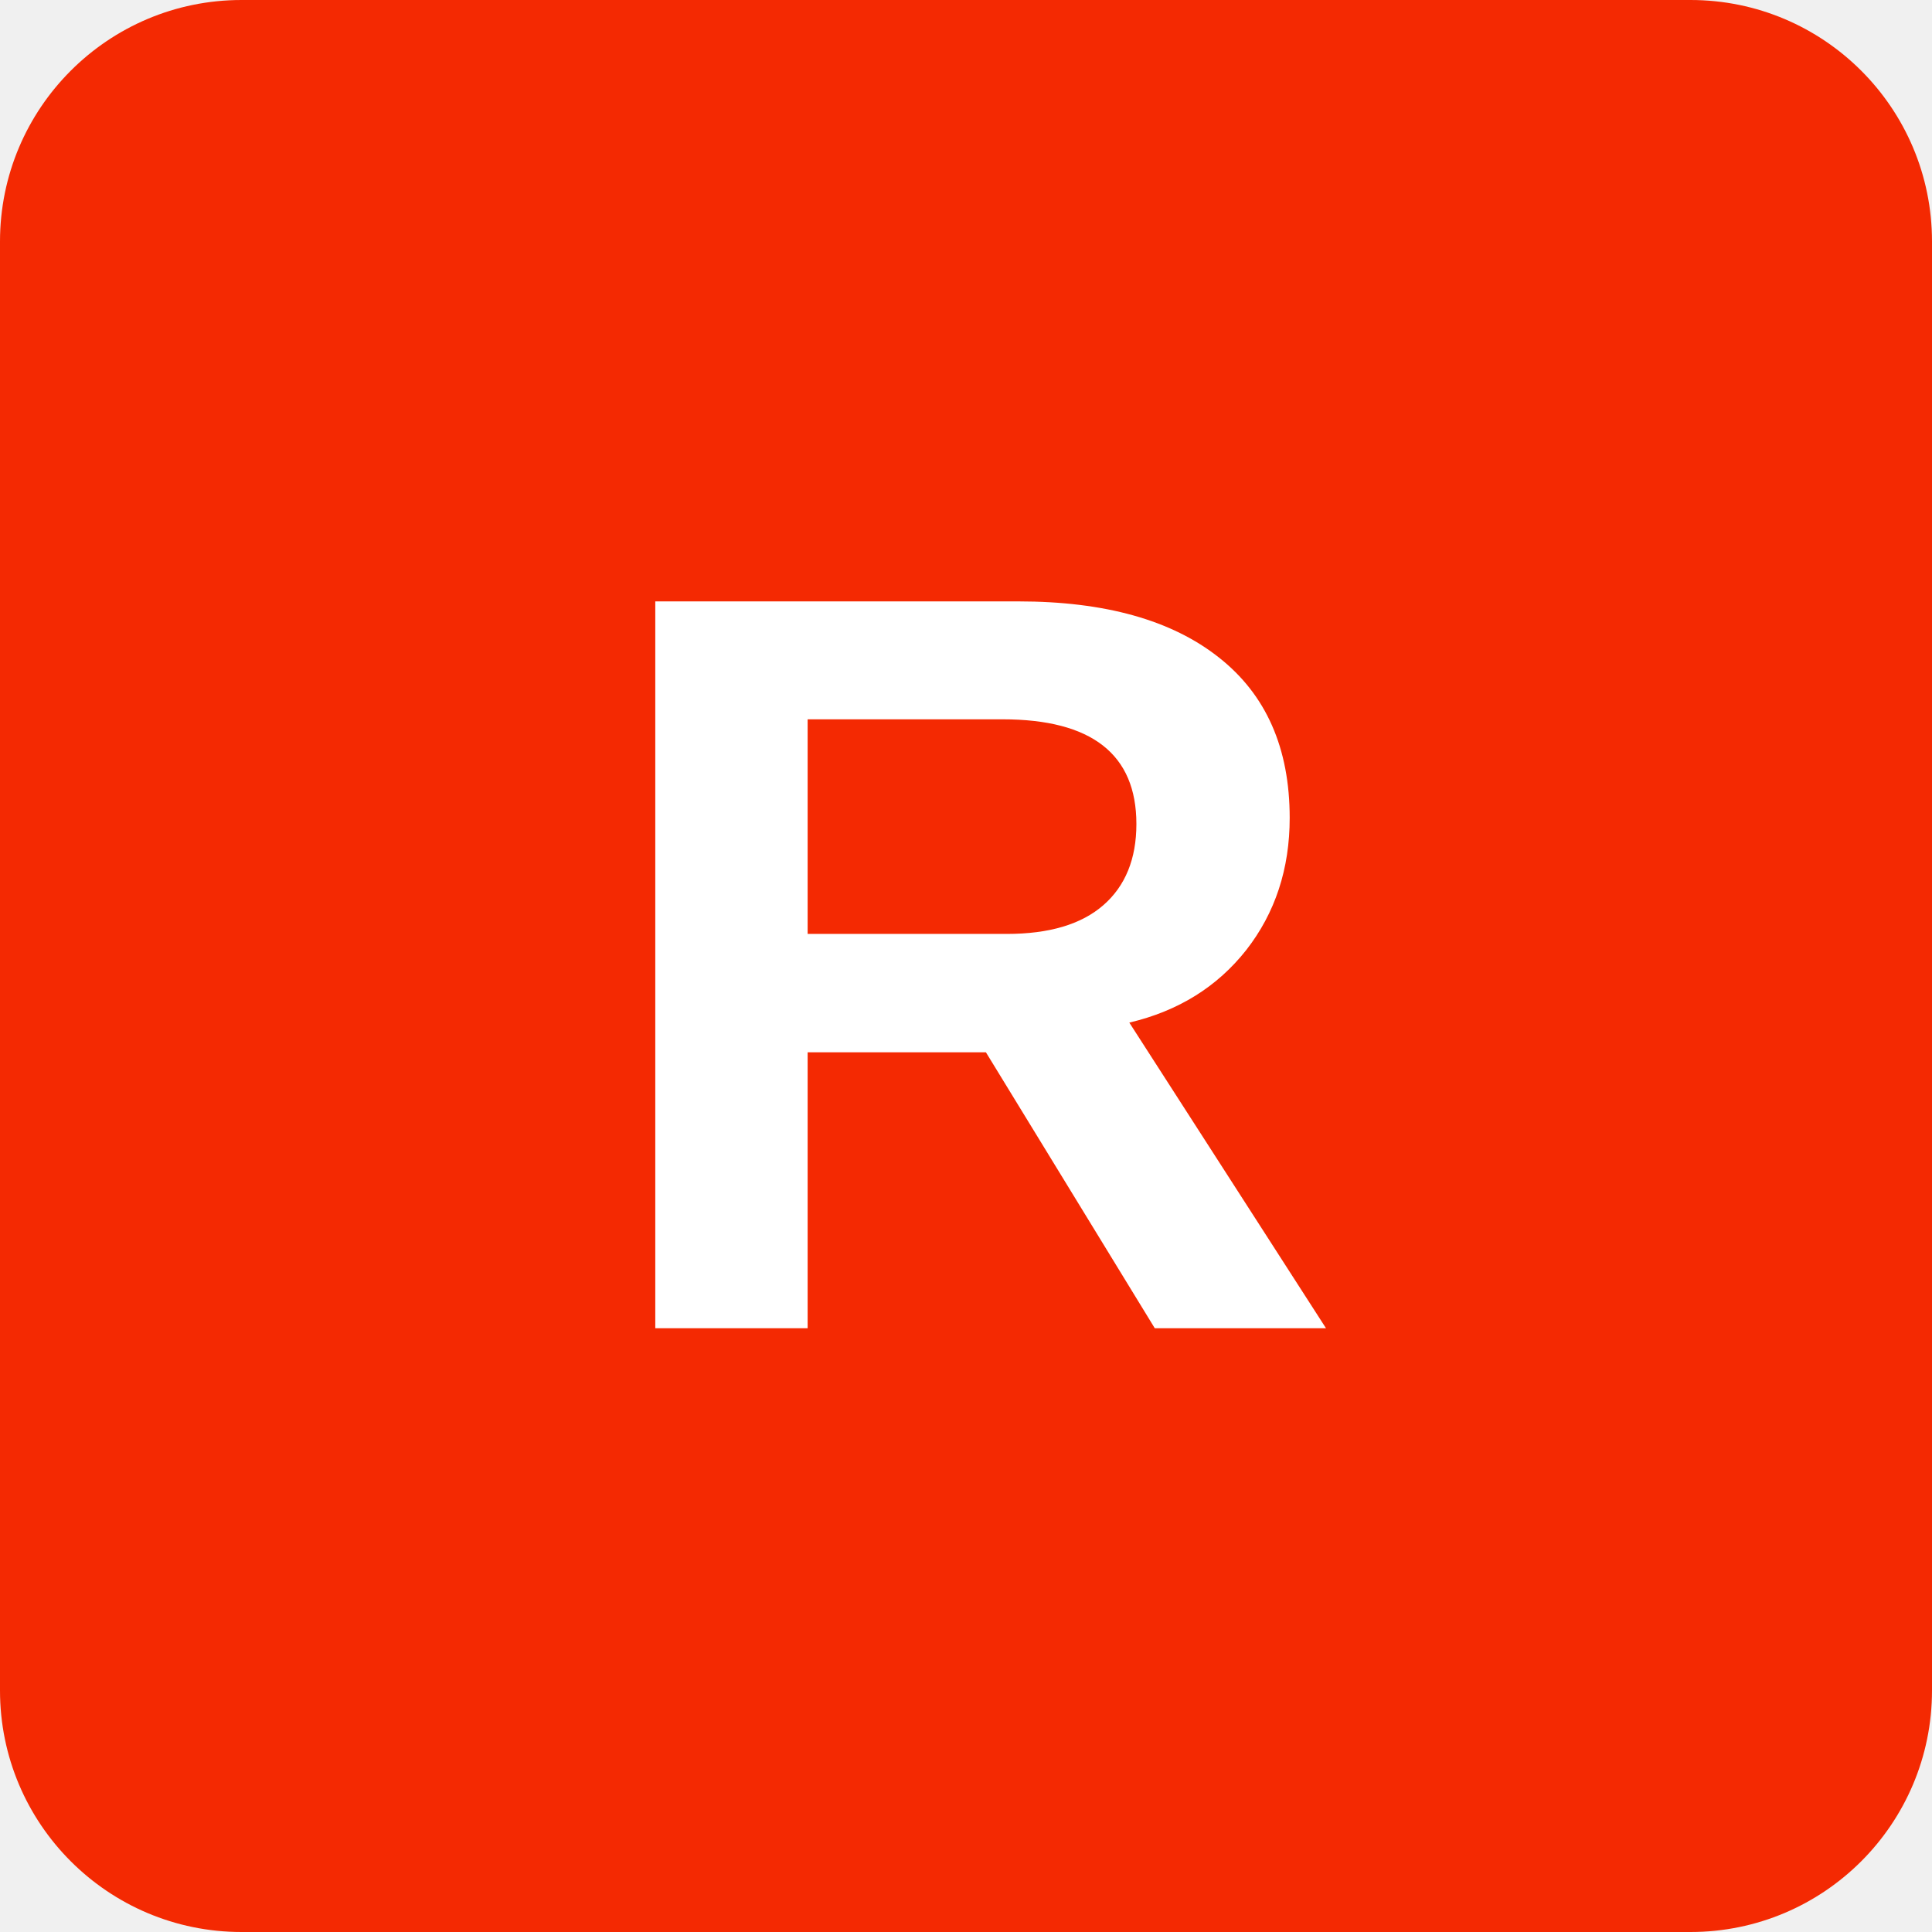
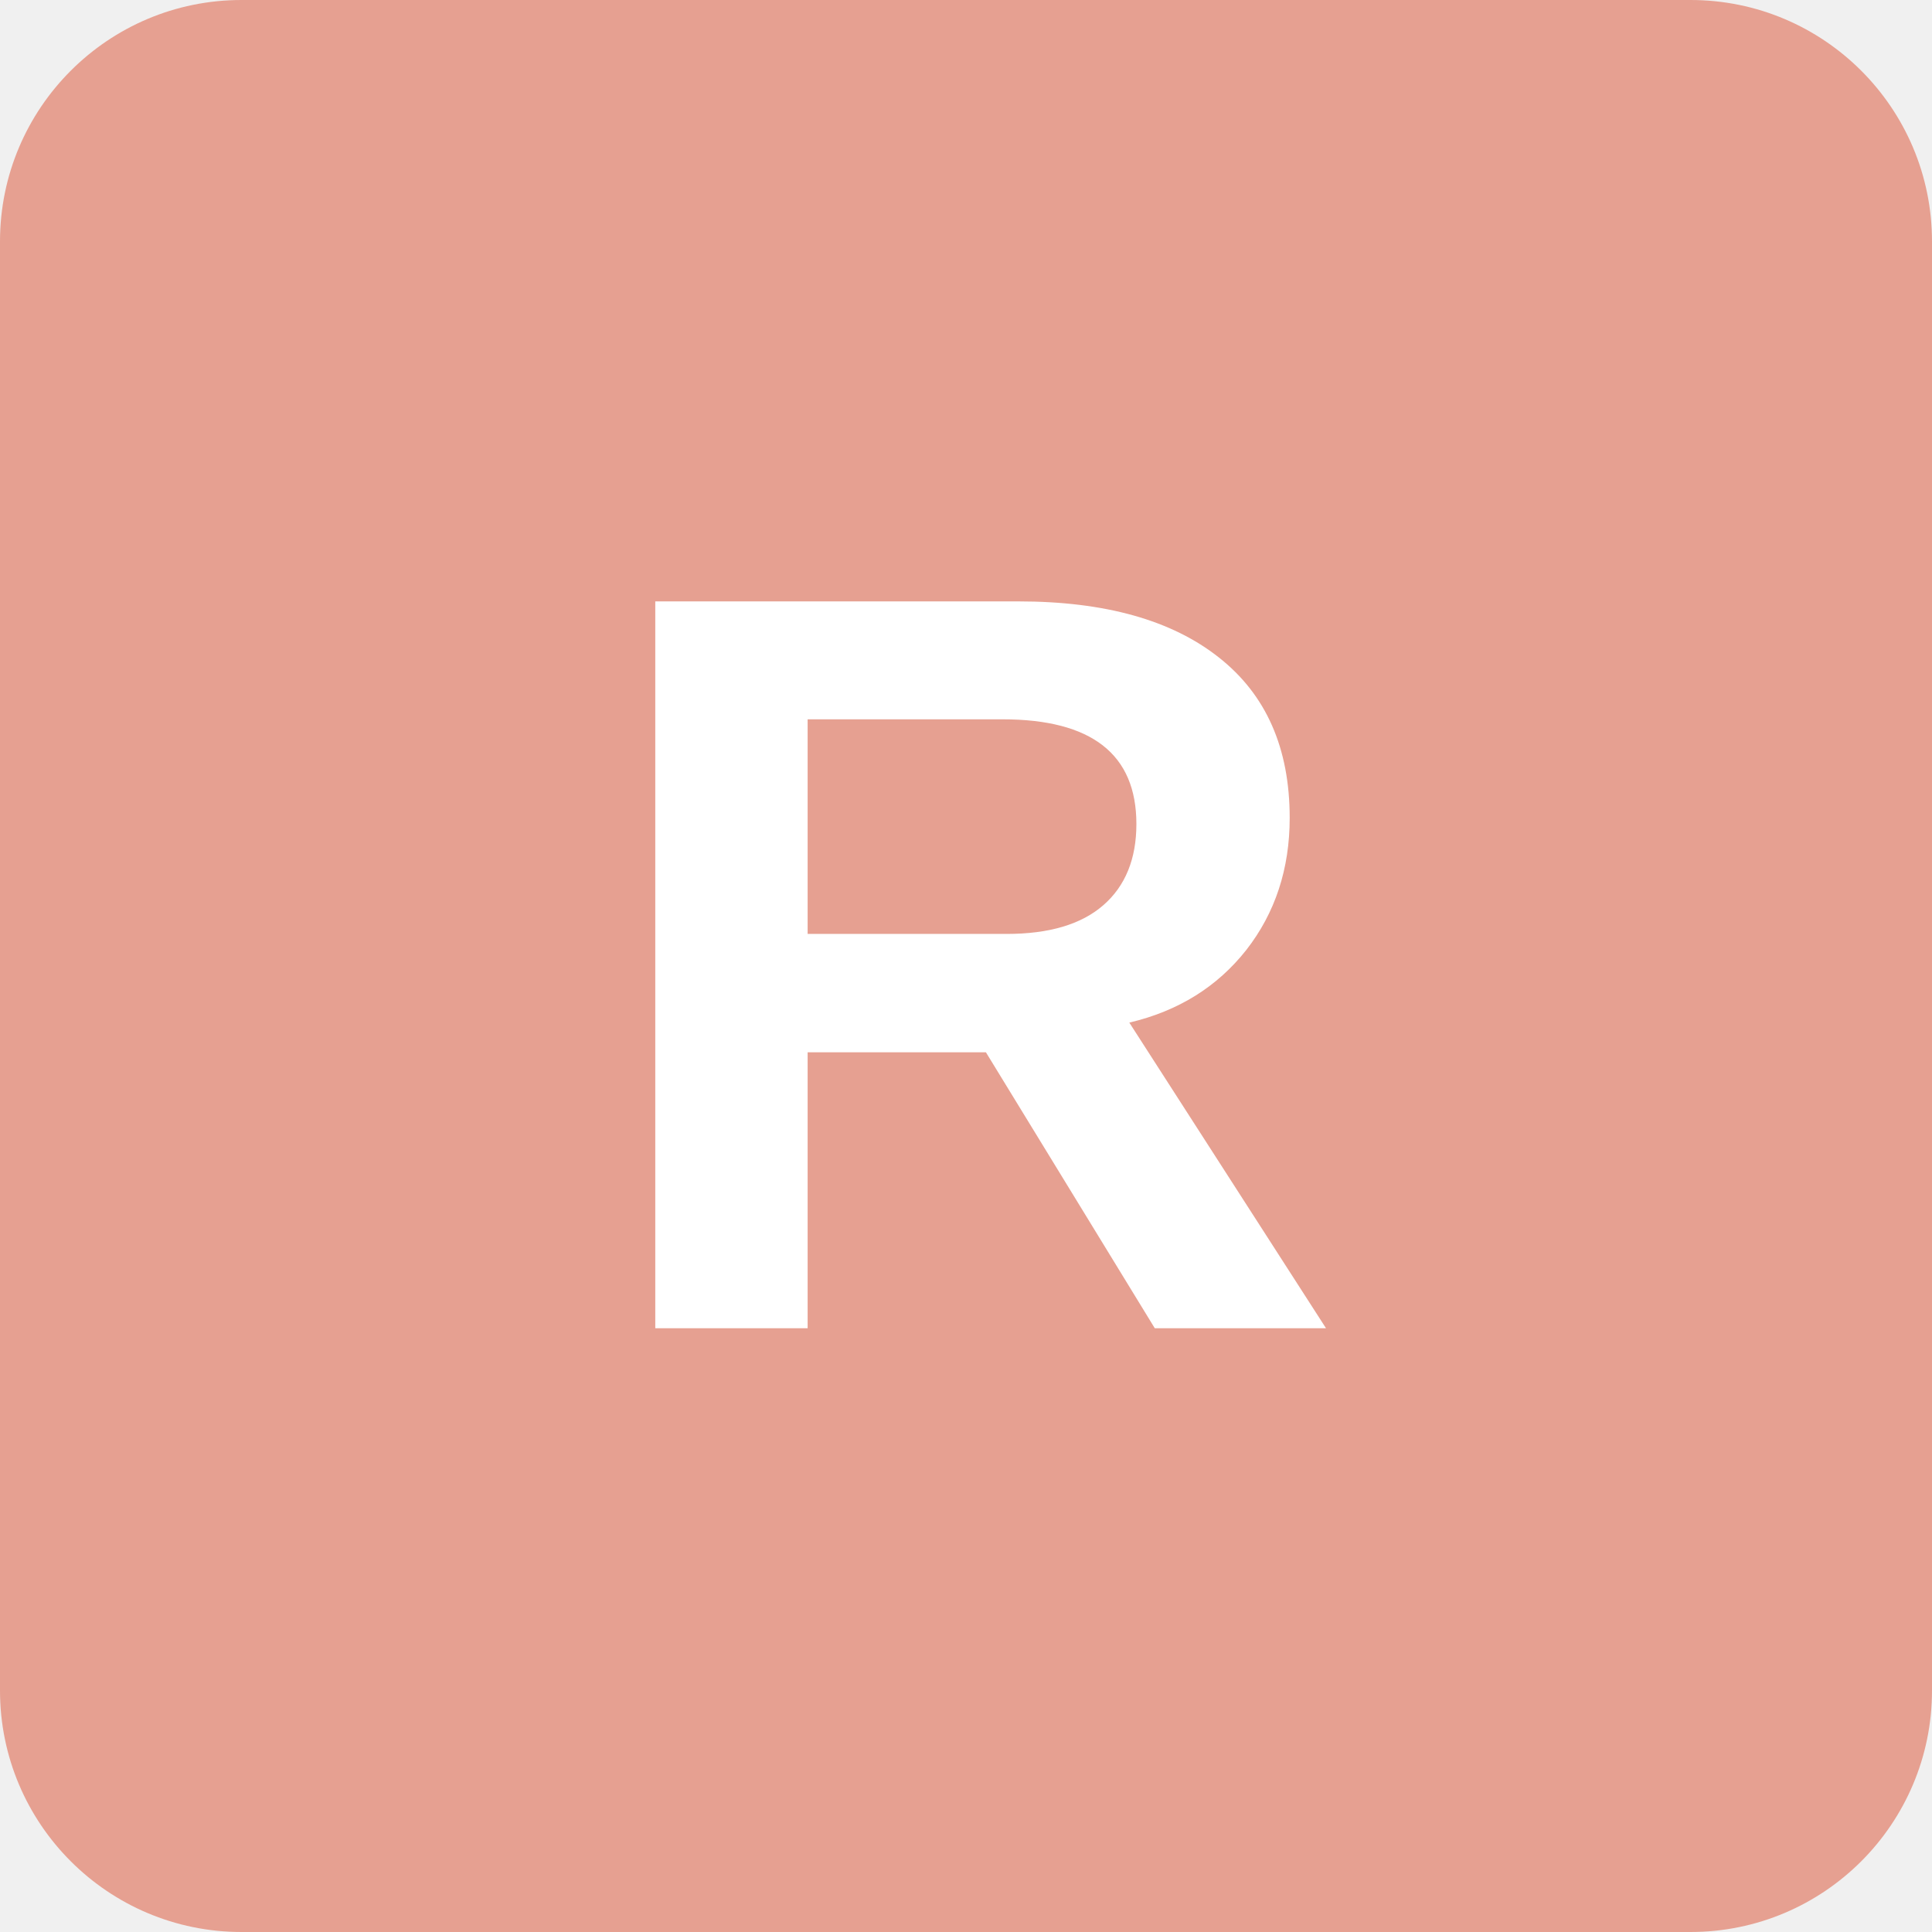
<svg xmlns="http://www.w3.org/2000/svg" viewBox="0 0 64 64">
-   <rect width="64" height="64" rx="8" fill="#f42902" />
+   <rect width="64" height="64" rx="8" fill="#e6a091" />
  <text x="32" y="44" text-anchor="middle" font-family="Arial,sans-serif" font-size="35" font-weight="700" fill="#fff">R</text>
</svg>
